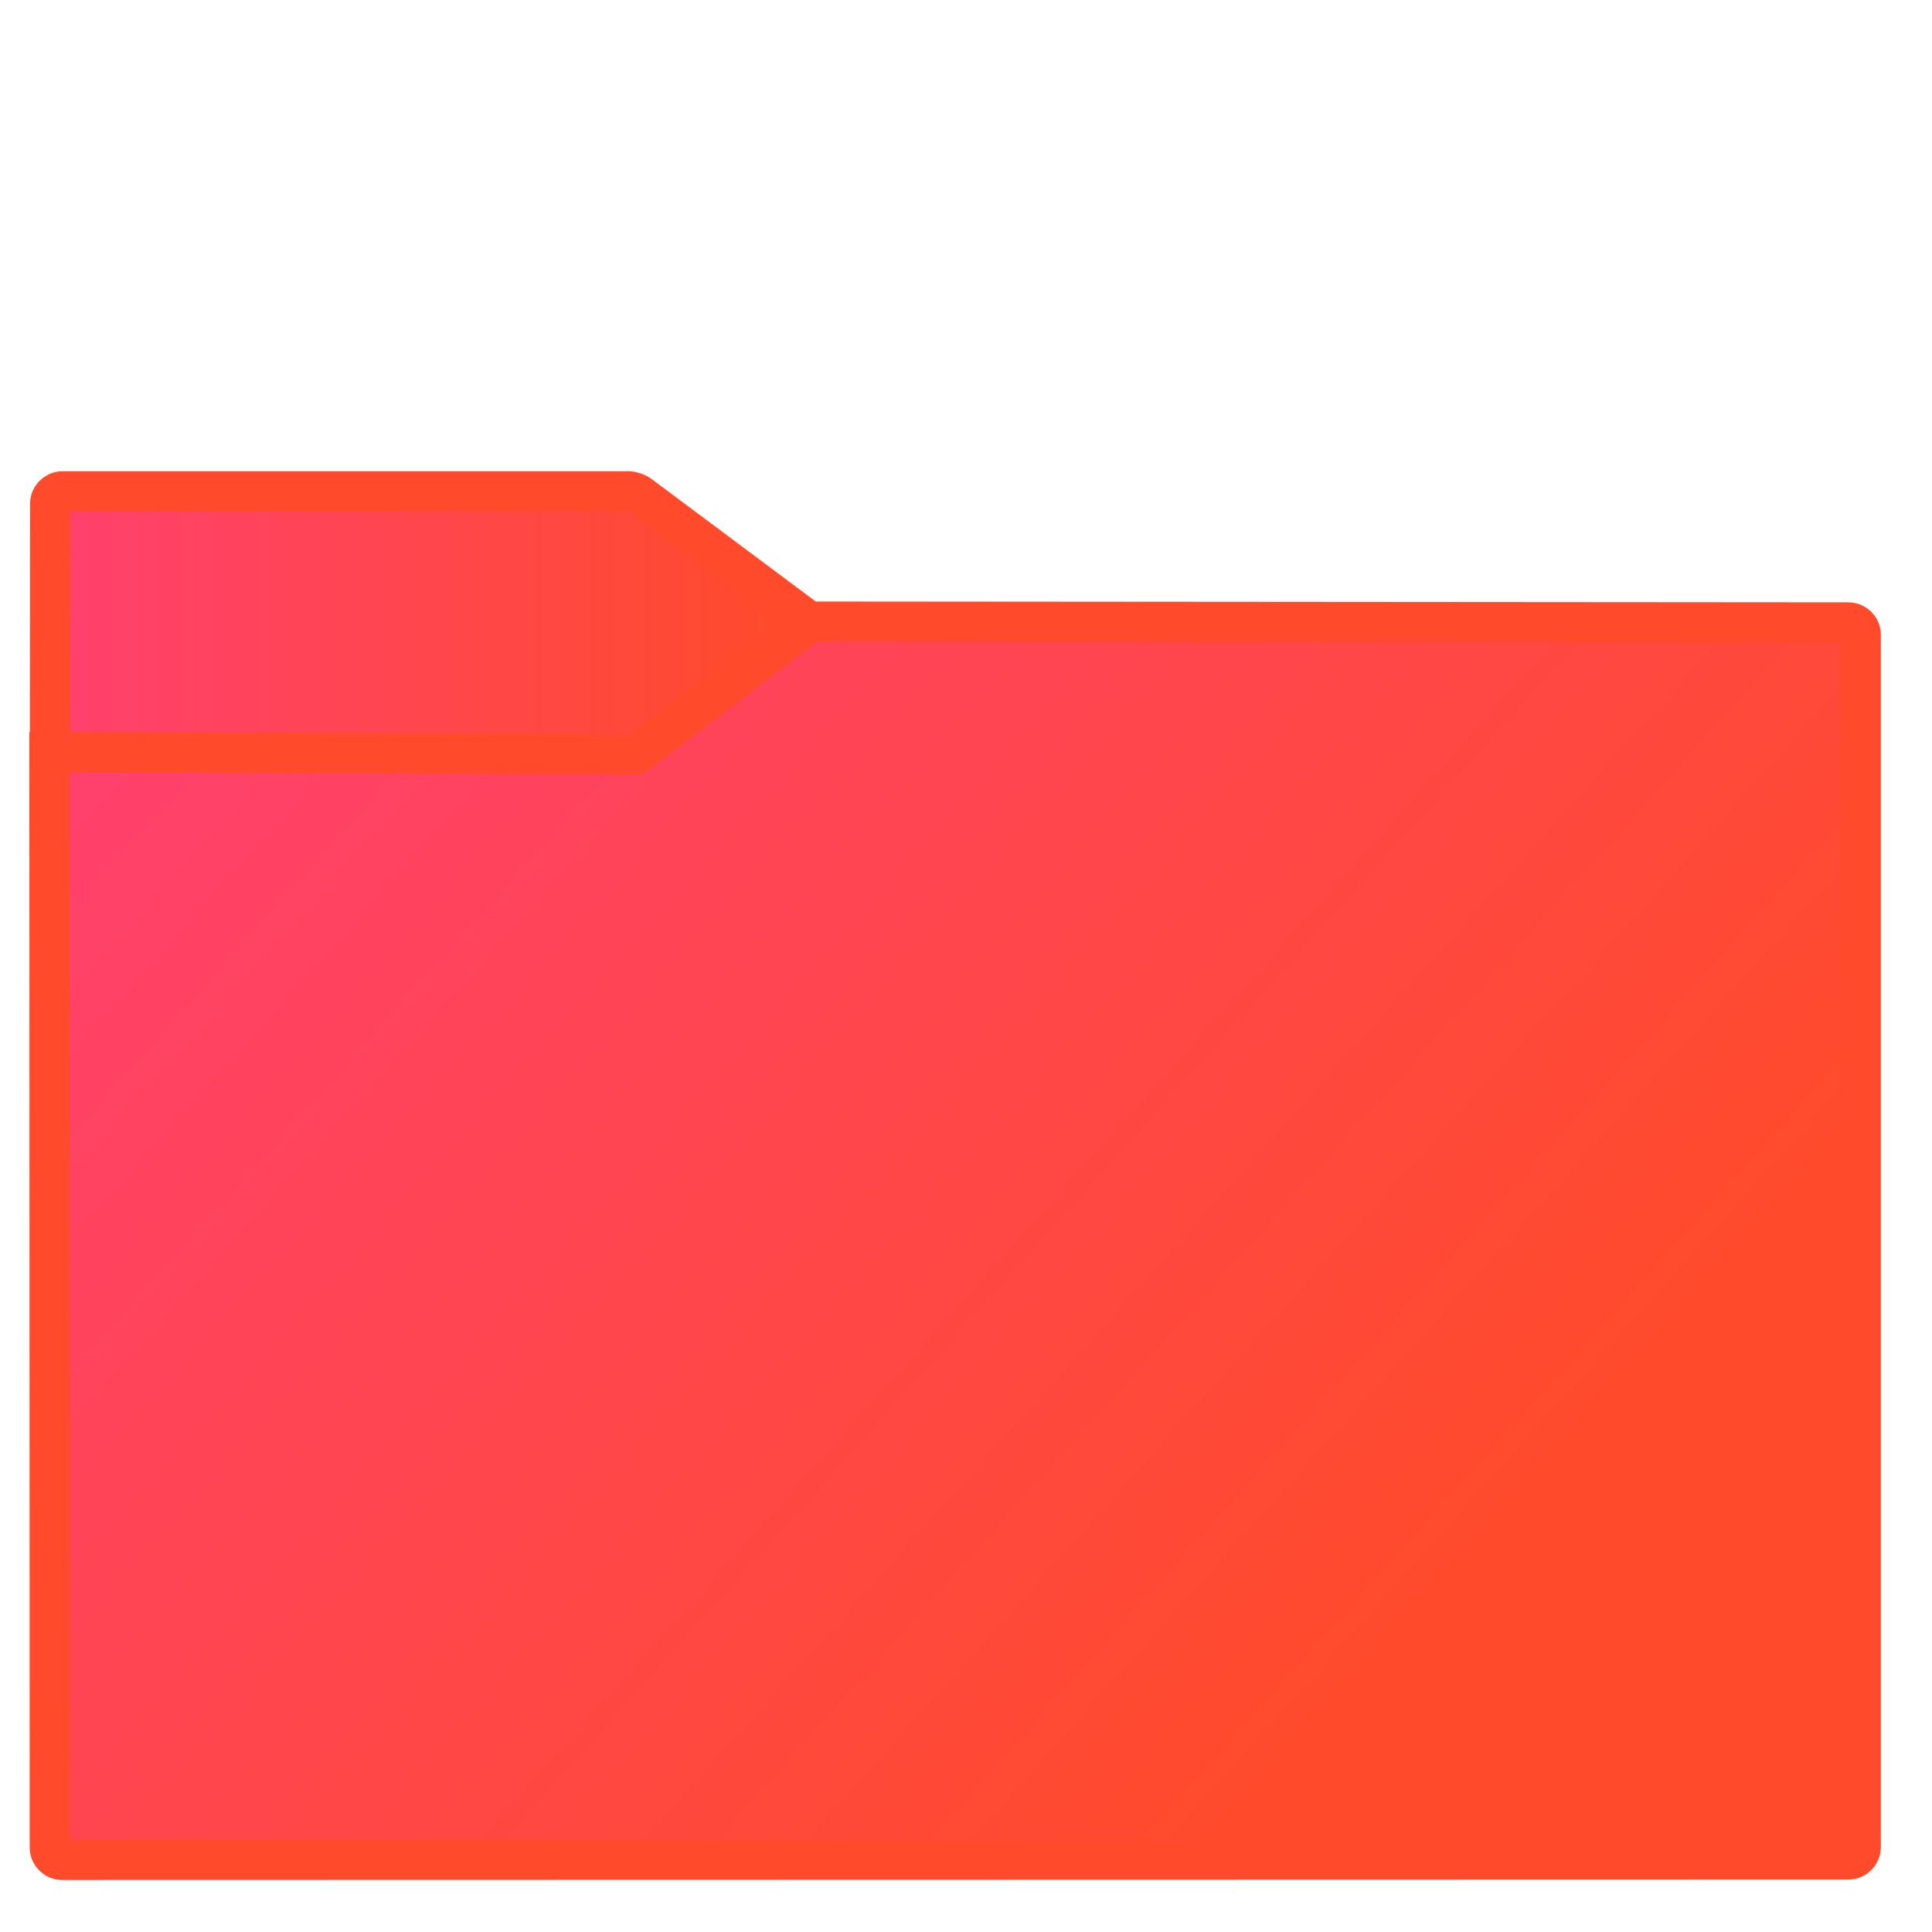
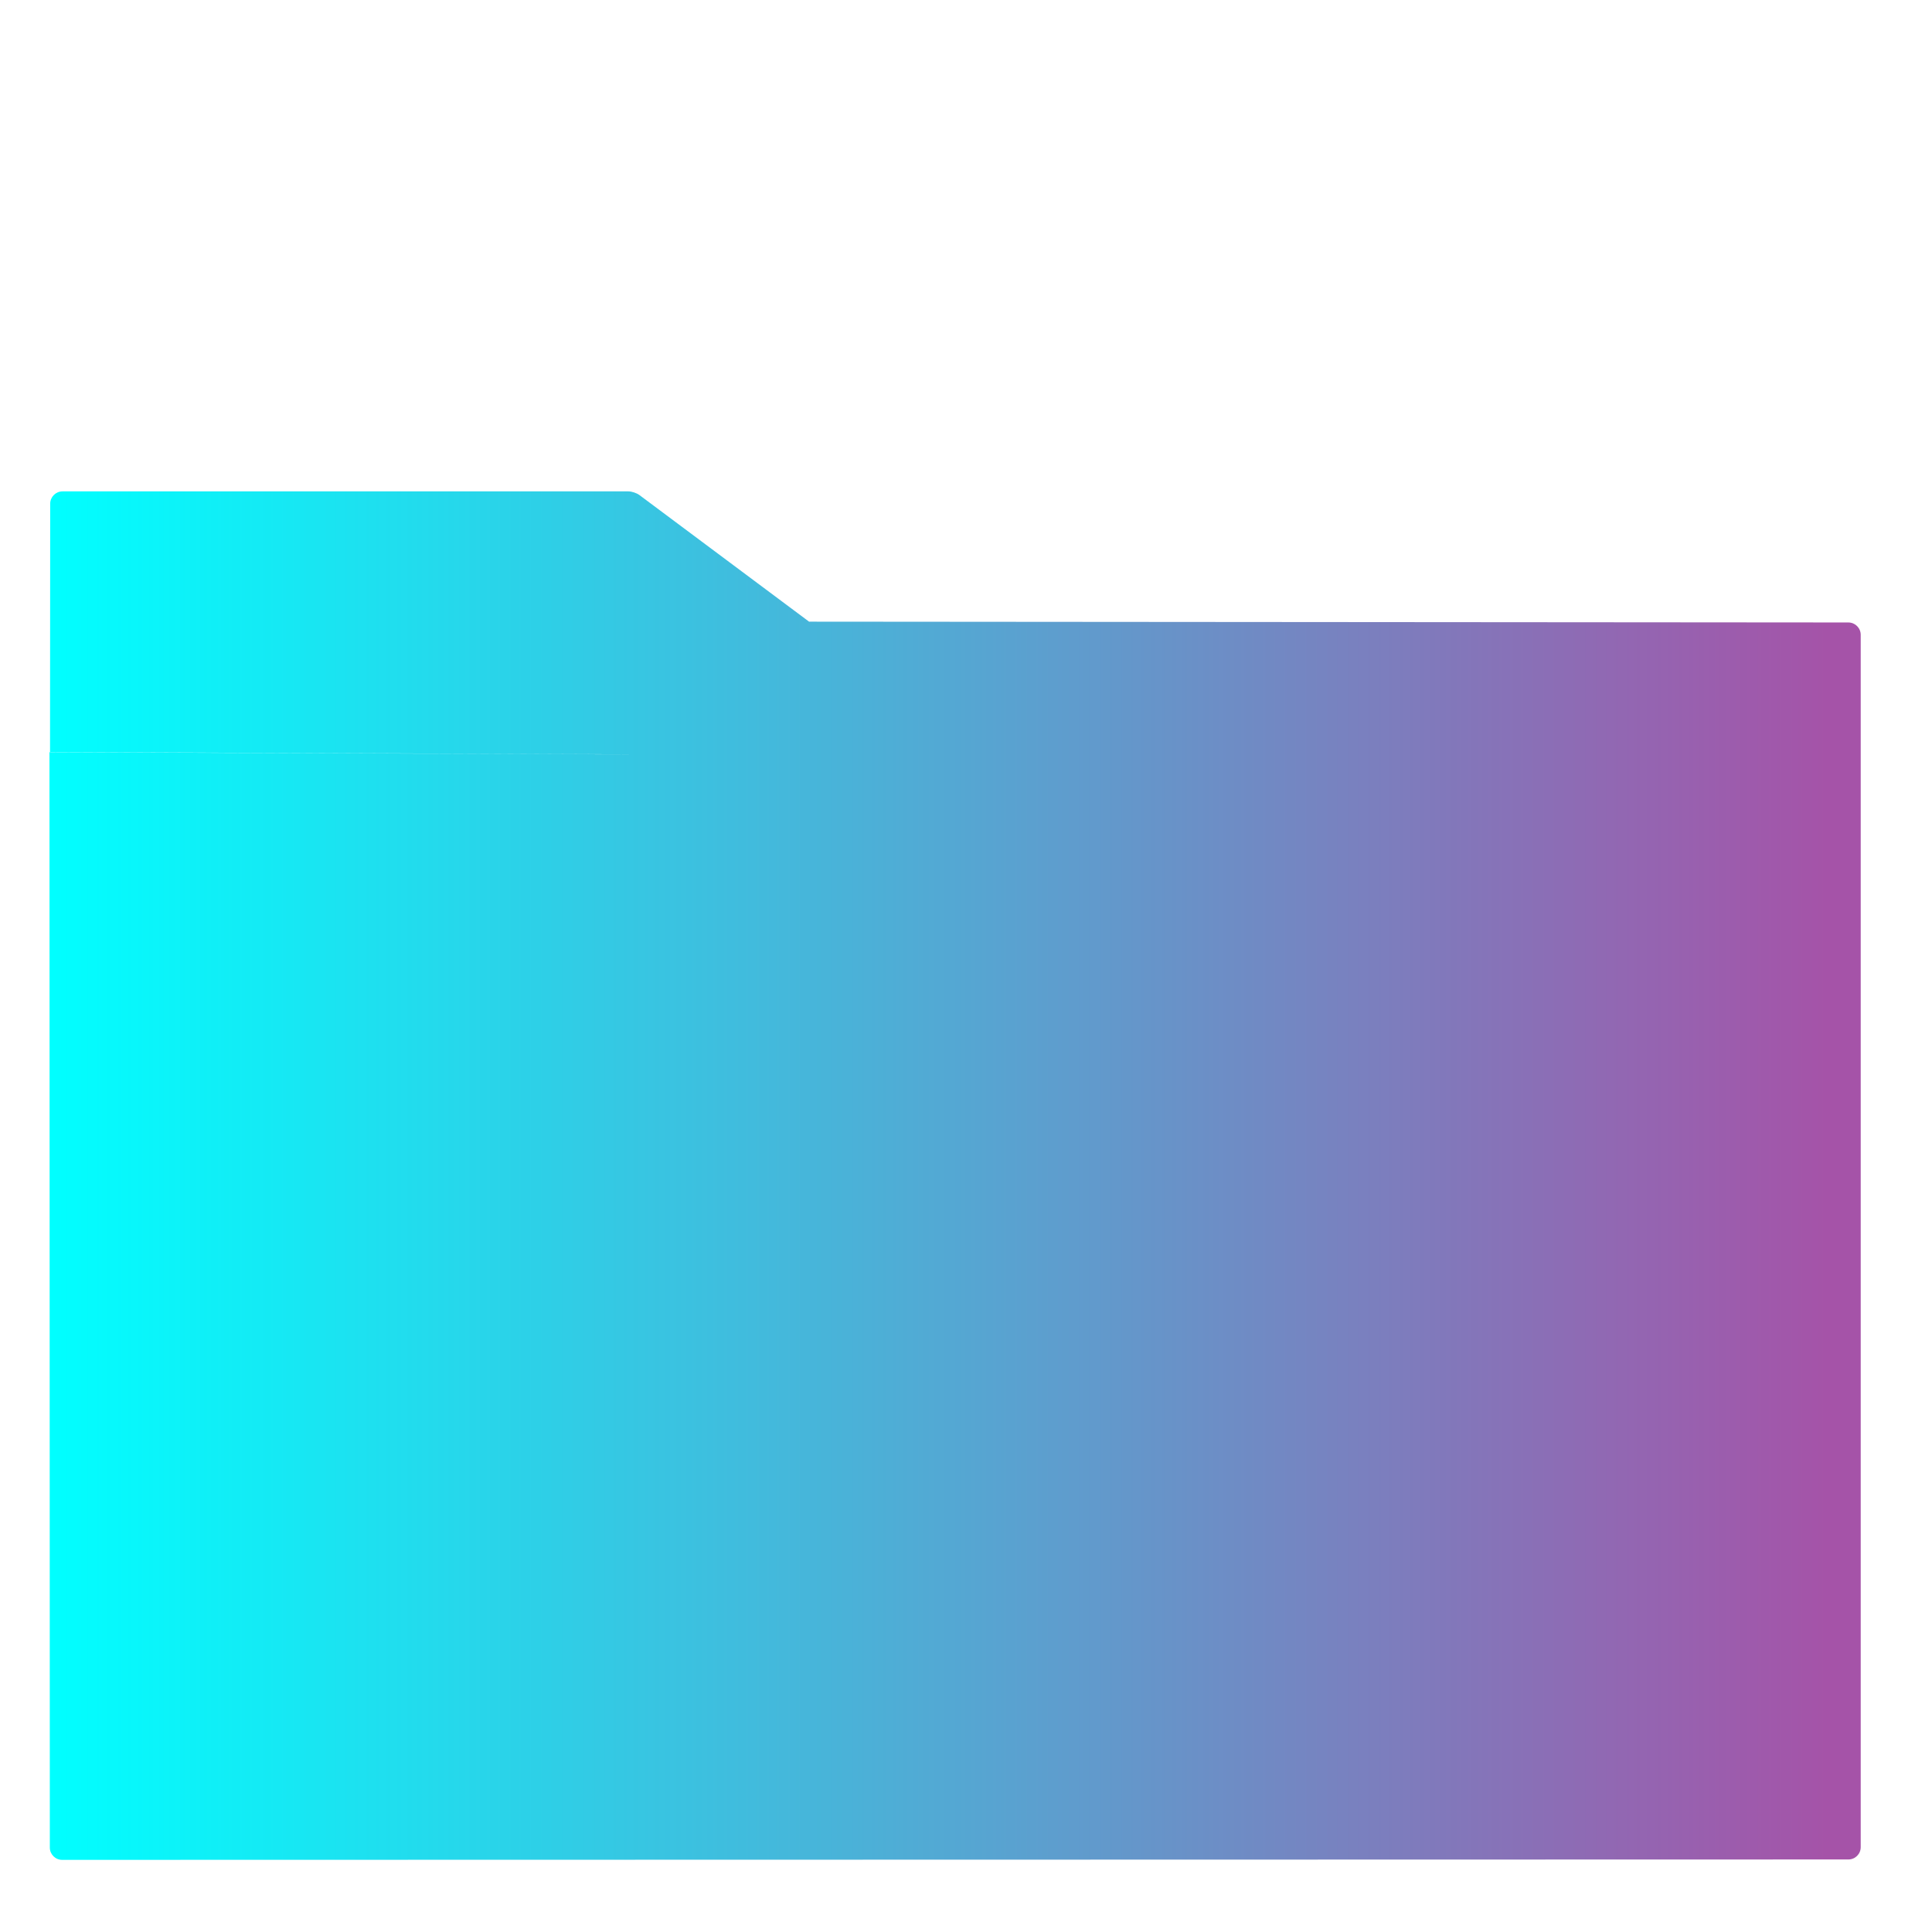
- <svg xmlns="http://www.w3.org/2000/svg" style="isolation:isolate" viewBox="0 0 48 48" width="48" height="48">
-   <defs>
-     <clipPath id="_clipPath_G95qgm2GfWRO5ZK4Q3pbRBNnFMzRzFw0">
-       <rect width="48" height="48" />
-     </clipPath>
-   </defs>
-   <g clip-path="url(#_clipPath_G95qgm2GfWRO5ZK4Q3pbRBNnFMzRzFw0)">
-     <linearGradient id="_lgradient_34" x1="-0.046" y1="0.16" x2="0.852" y2="0.71" gradientTransform="matrix(45,0,0,30.763,1.229,15.445)" gradientUnits="userSpaceOnUse">
-       <stop offset="3.043%" stop-opacity="1" style="stop-color:#FF416C" />
-       <stop offset="98.261%" stop-opacity="1" style="stop-color:#FF4B2B" />
-     </linearGradient>
-     <path d=" M 1.545 46.208 L 45.923 46.198 C 46.092 46.198 46.229 46.061 46.229 45.892 L 46.229 15.772 C 46.229 15.603 46.092 15.466 45.923 15.465 L 20.107 15.445 L 15.886 18.651 C 15.818 18.702 15.695 18.743 15.61 18.743 L 1.229 18.688 L 1.238 45.902 C 1.238 46.071 1.376 46.208 1.545 46.208 Z " fill="url(#_lgradient_34)" vector-effect="non-scaling-stroke" stroke-width="1" stroke="#FF4B2B" stroke-linejoin="miter" stroke-linecap="square" stroke-miterlimit="3" />
-     <linearGradient id="_lgradient_35" x1="0" y1="0.5" x2="1" y2="0.5" gradientTransform="matrix(18.873,0,0,6.535,1.243,12.208)" gradientUnits="userSpaceOnUse">
-       <stop offset="3.043%" stop-opacity="1" style="stop-color:#FF416C" />
-       <stop offset="98.261%" stop-opacity="1" style="stop-color:#FF4B2B" />
-     </linearGradient>
-     <path d=" M 20.116 15.456 L 15.887 12.3 C 15.819 12.249 15.695 12.208 15.61 12.208 L 1.554 12.208 C 1.385 12.208 1.247 12.346 1.247 12.515 L 1.243 18.683 L 15.8 18.743 L 20.116 15.456 Z " fill="url(#_lgradient_35)" vector-effect="non-scaling-stroke" stroke-width="1" stroke="#FF4B2B" stroke-linejoin="miter" stroke-linecap="square" stroke-miterlimit="3" />
+ <svg xmlns="http://www.w3.org/2000/svg" style="isolation:isolate" viewBox="0 0 48 48" width="48pt" height="48pt">
+   <clipPath id="_clipPath_r9McAu5p6gGr0MJndDUSn6U4W44UYXvI">
+     <rect x="0" y="0" width="48" height="48" transform="matrix(1,0,0,1,0,0)" fill="rgb(255,255,255)" />
+   </clipPath>
+   <g clip-path="url(#_clipPath_r9McAu5p6gGr0MJndDUSn6U4W44UYXvI)">
+     <g>
+       <linearGradient id="_lgradient_48" x1="0" y1="0.5" x2="1" y2="0.5" gradientTransform="matrix(45,0,0,34,1.229,12.208)" gradientUnits="userSpaceOnUse">
+         <stop offset="0%" stop-opacity="1" style="stop-color:rgb(0,255,255)" />
+         <stop offset="98.261%" stop-opacity="1" style="stop-color:rgb(165,83,168)" />
+       </linearGradient>
+       <path d=" M 20.104 15.447 L 20.107 15.445 L 45.923 15.465 C 46.092 15.466 46.229 15.603 46.229 15.772 L 46.229 45.892 C 46.229 46.061 46.092 46.198 45.923 46.198 L 1.545 46.208 C 1.376 46.208 1.238 46.071 1.238 45.902 L 1.229 18.688 L 15.61 18.743 C 15.616 18.743 15.623 18.743 15.63 18.742 L 1.243 18.683 L 1.247 12.515 C 1.247 12.346 1.385 12.208 1.554 12.208 L 15.61 12.208 C 15.695 12.208 15.819 12.249 15.887 12.3 L 20.104 15.447 Z " fill-rule="evenodd" fill="url(#_lgradient_48)" />
+     </g>
  </g>
</svg>
